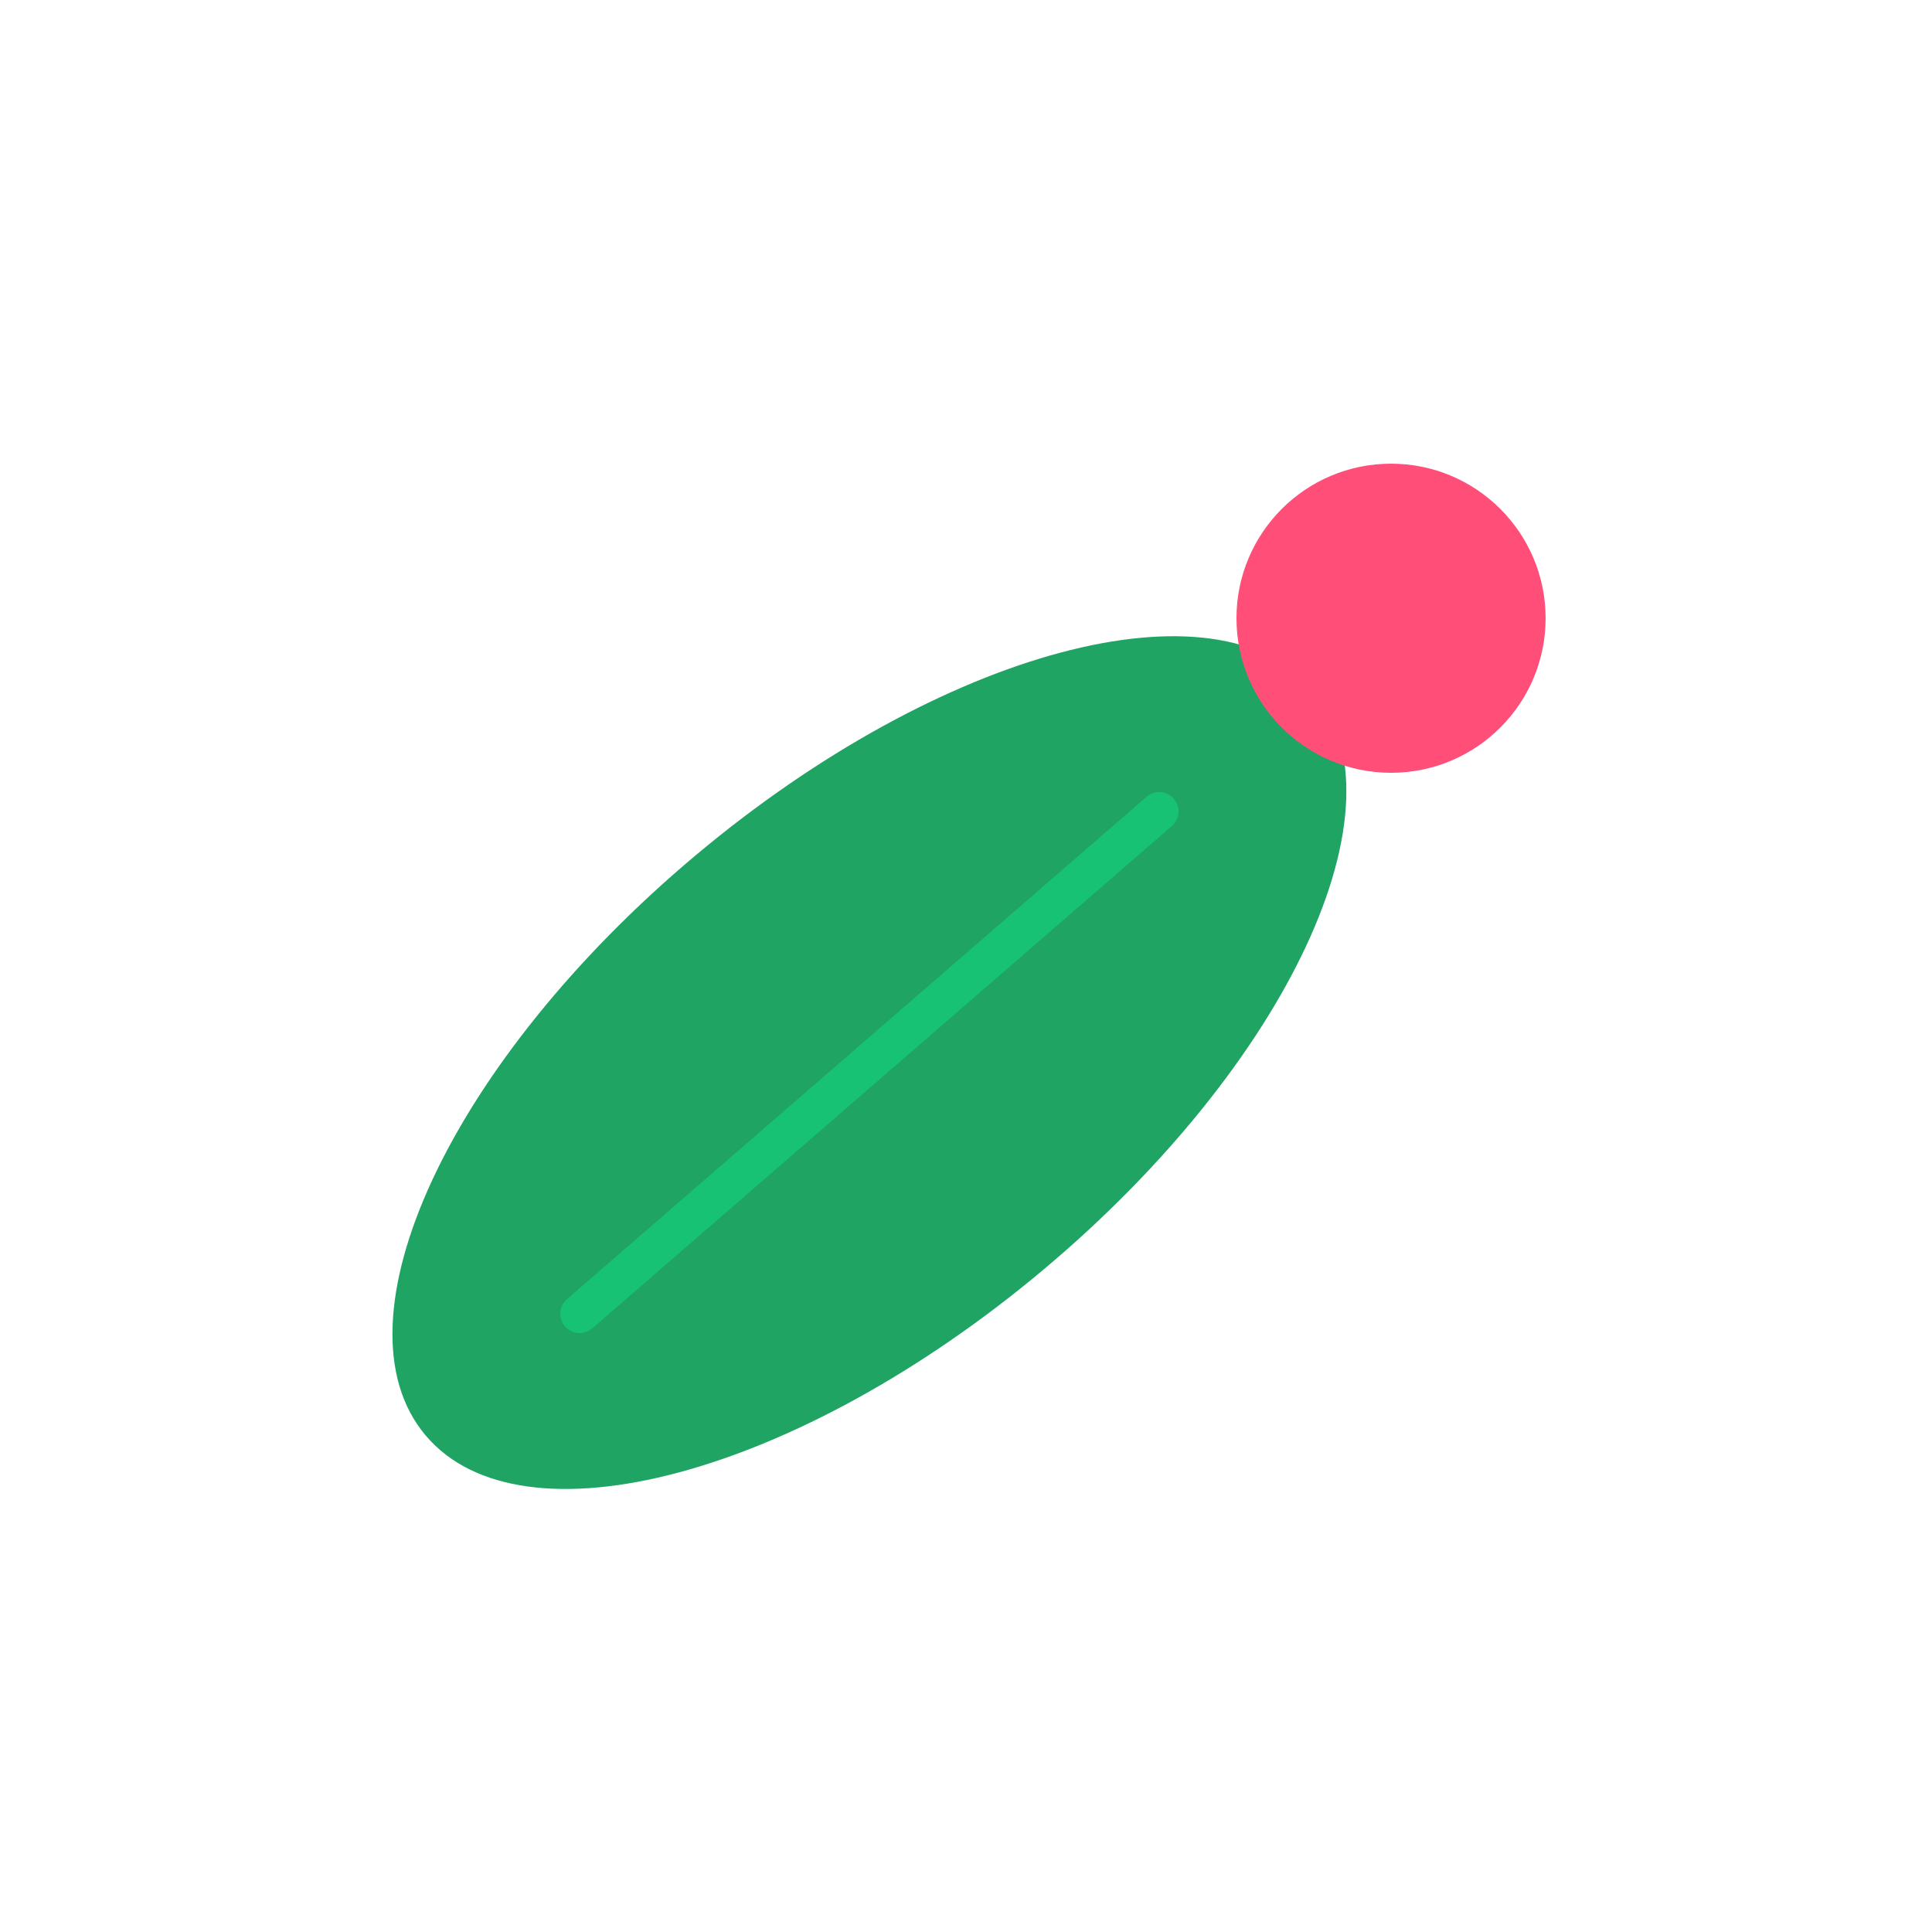
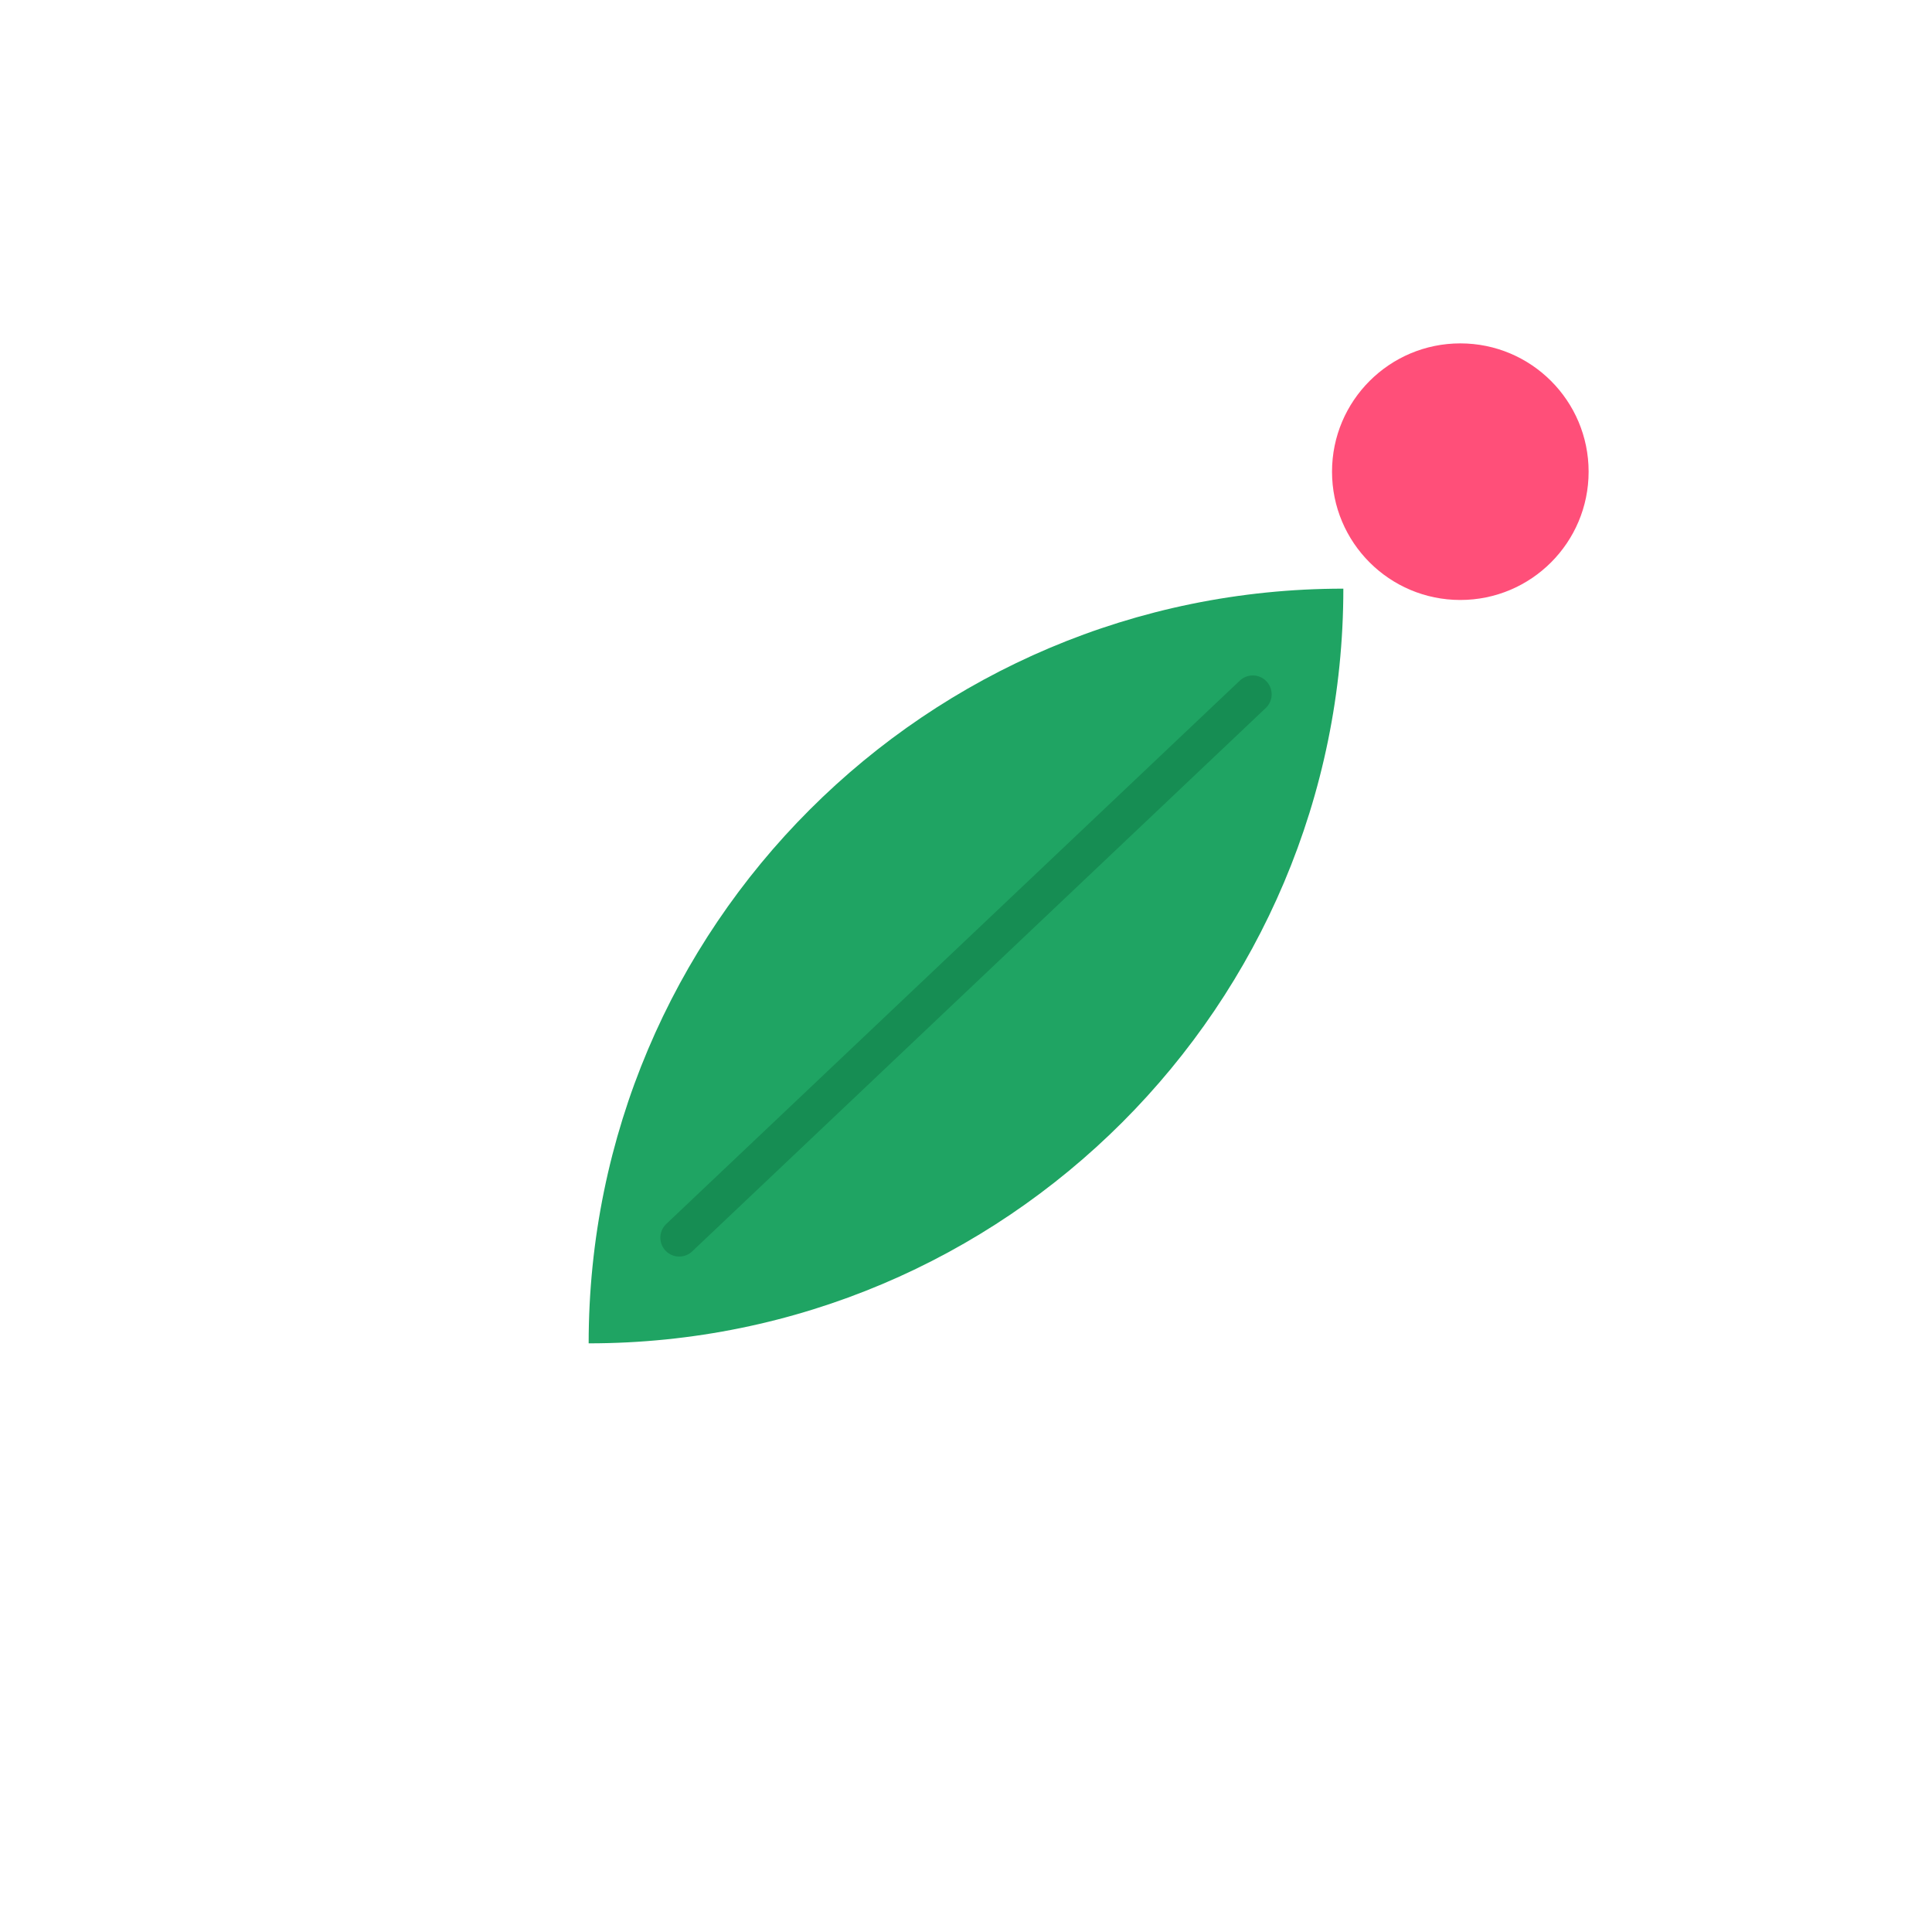
- <svg xmlns="http://www.w3.org/2000/svg" viewBox="0 0 100 100" width="100" height="100">
-   <ellipse cx="45" cy="55" rx="30" ry="14" transform="rotate(-40 45 55)" fill="#1FA463" />
-   <line x1="30" y1="68" x2="60" y2="42" stroke="#17C274" stroke-width="2" stroke-linecap="round" />
-   <circle cx="72" cy="32" r="8" fill="#FF4F79" />
+ <svg xmlns="http://www.w3.org/2000/svg" width="512" height="512" viewBox="0 0 512 512">
+   <path d="M156,356 A200,200 0 0,1 356,156 A200,200 0 0,1 156,356 Z" fill="#1FA463" />
+   <path d="M180,328 Q256,256 332,184" stroke="#0F7A46" stroke-width="10" fill="none" stroke-linecap="round" opacity="0.55" />
+   <circle cx="387" cy="125" r="34" fill="#FF4F79" />
</svg>
